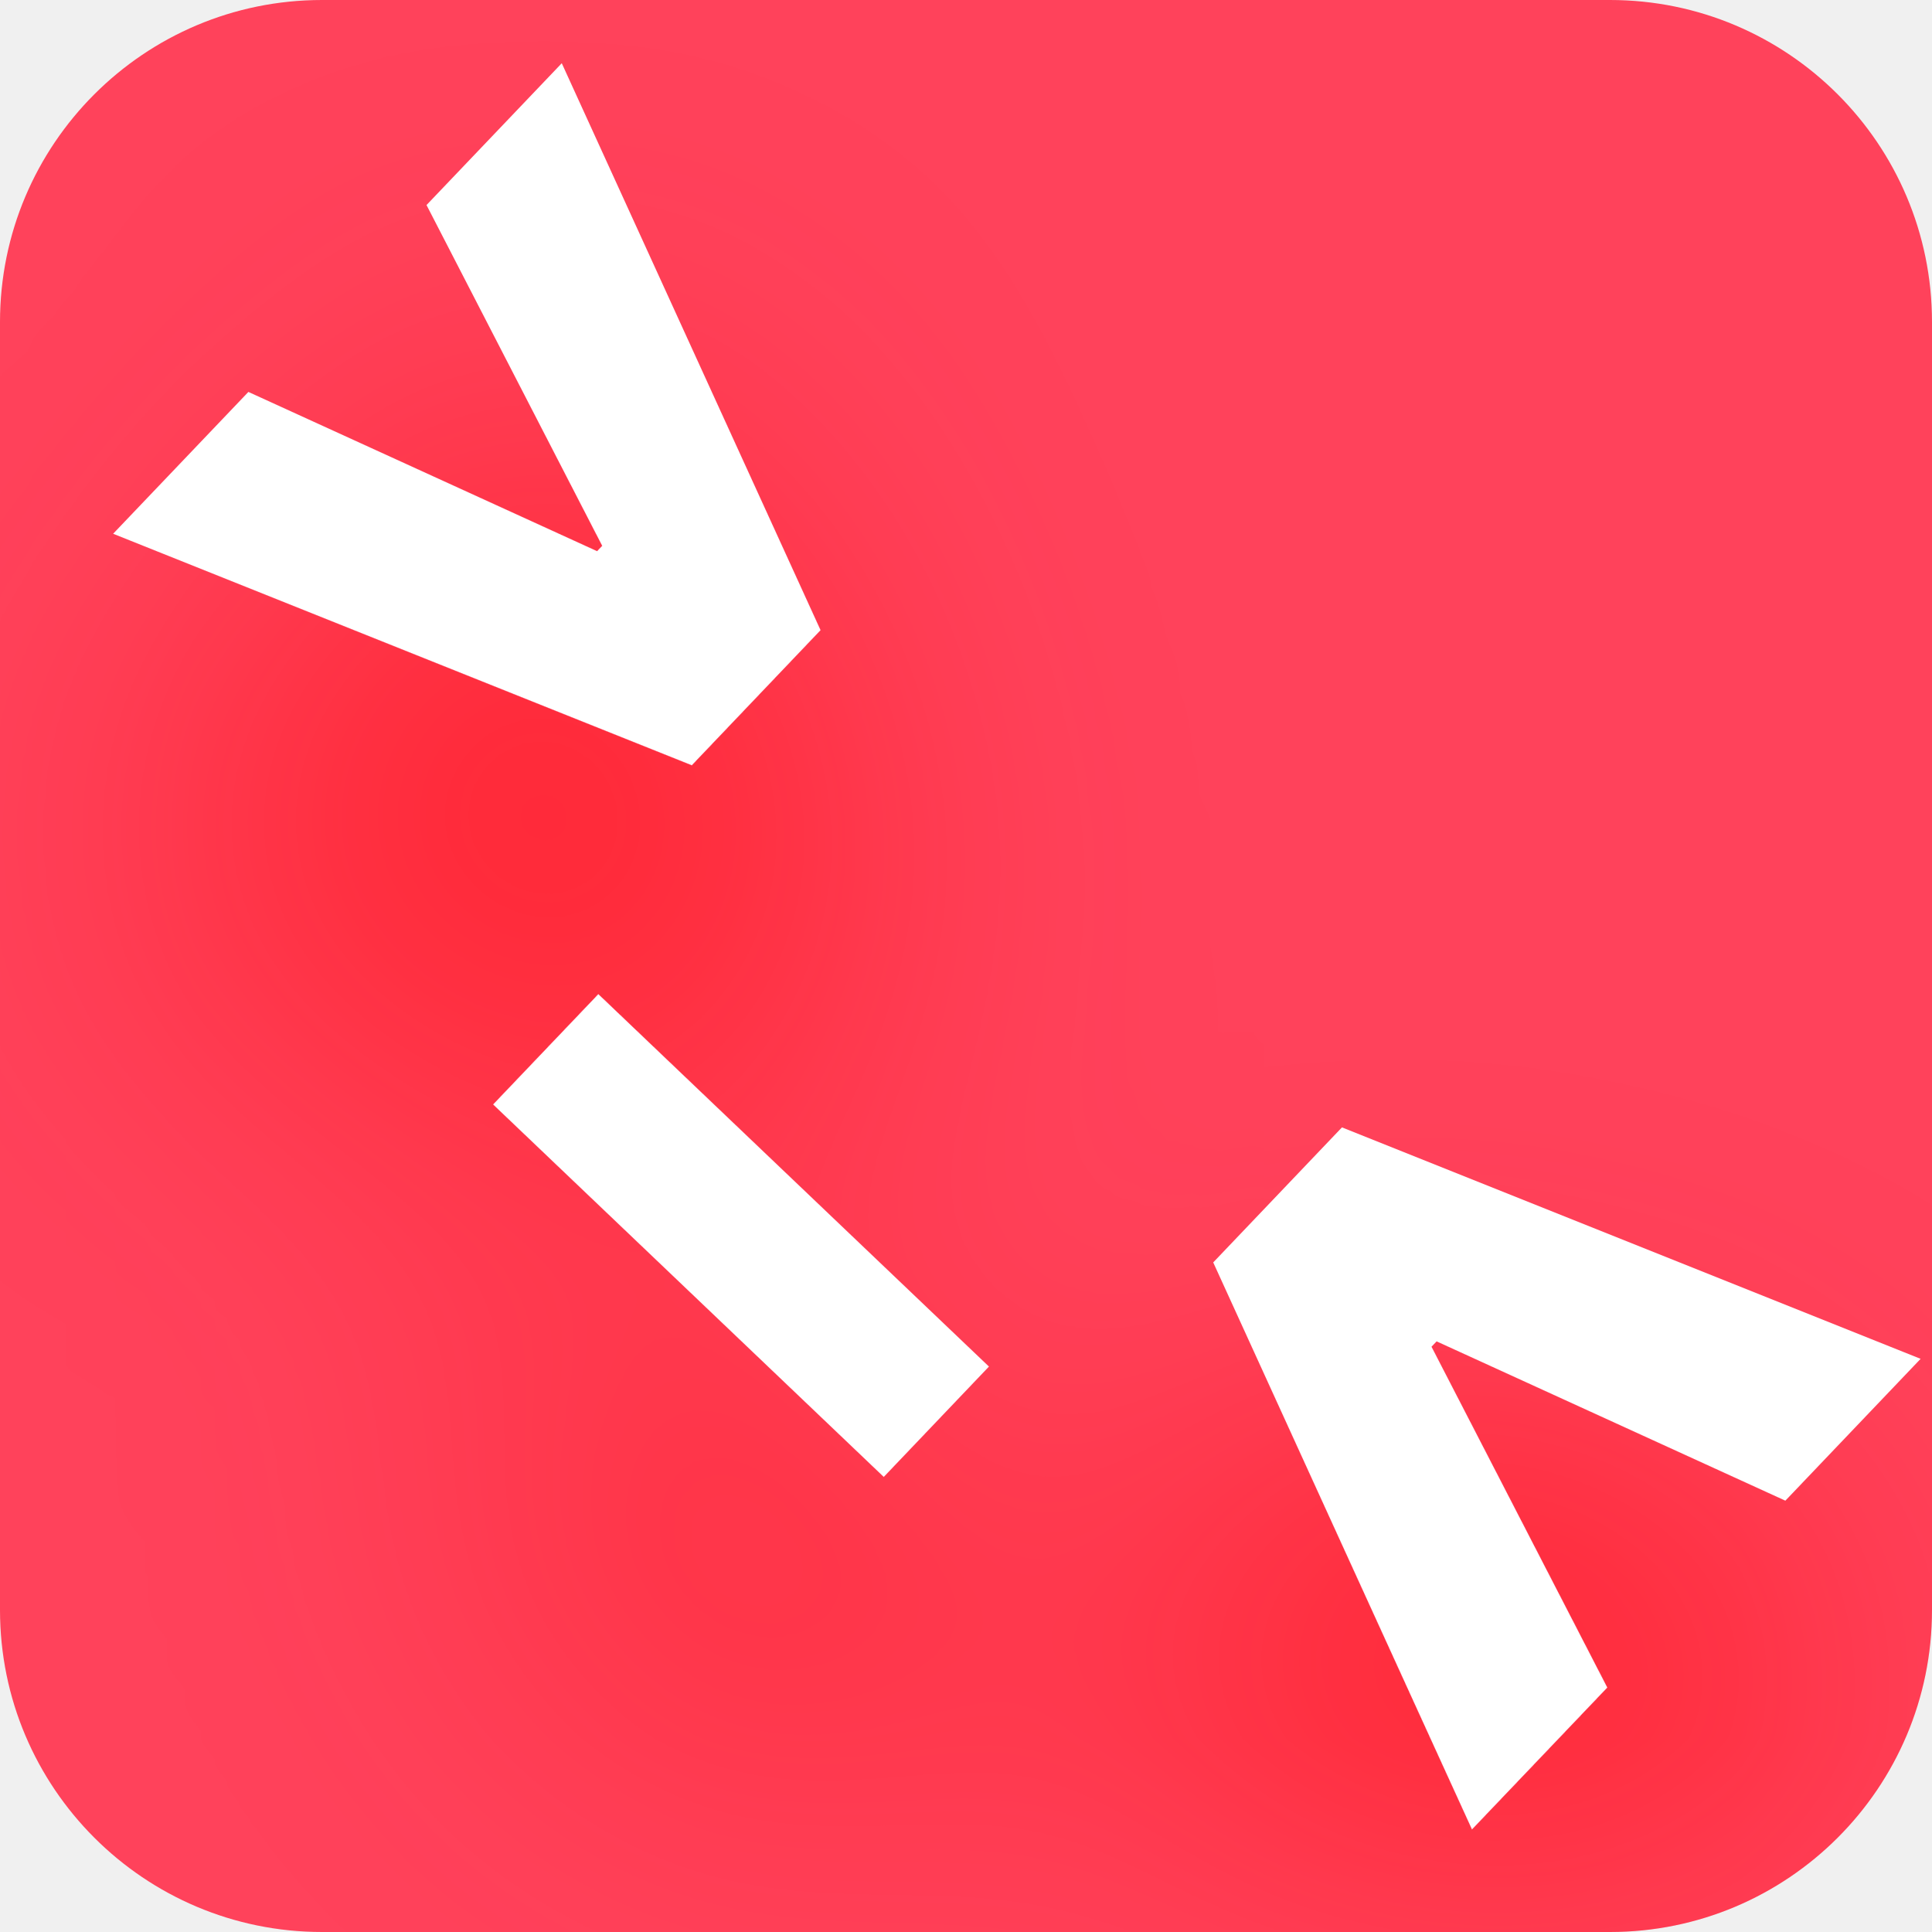
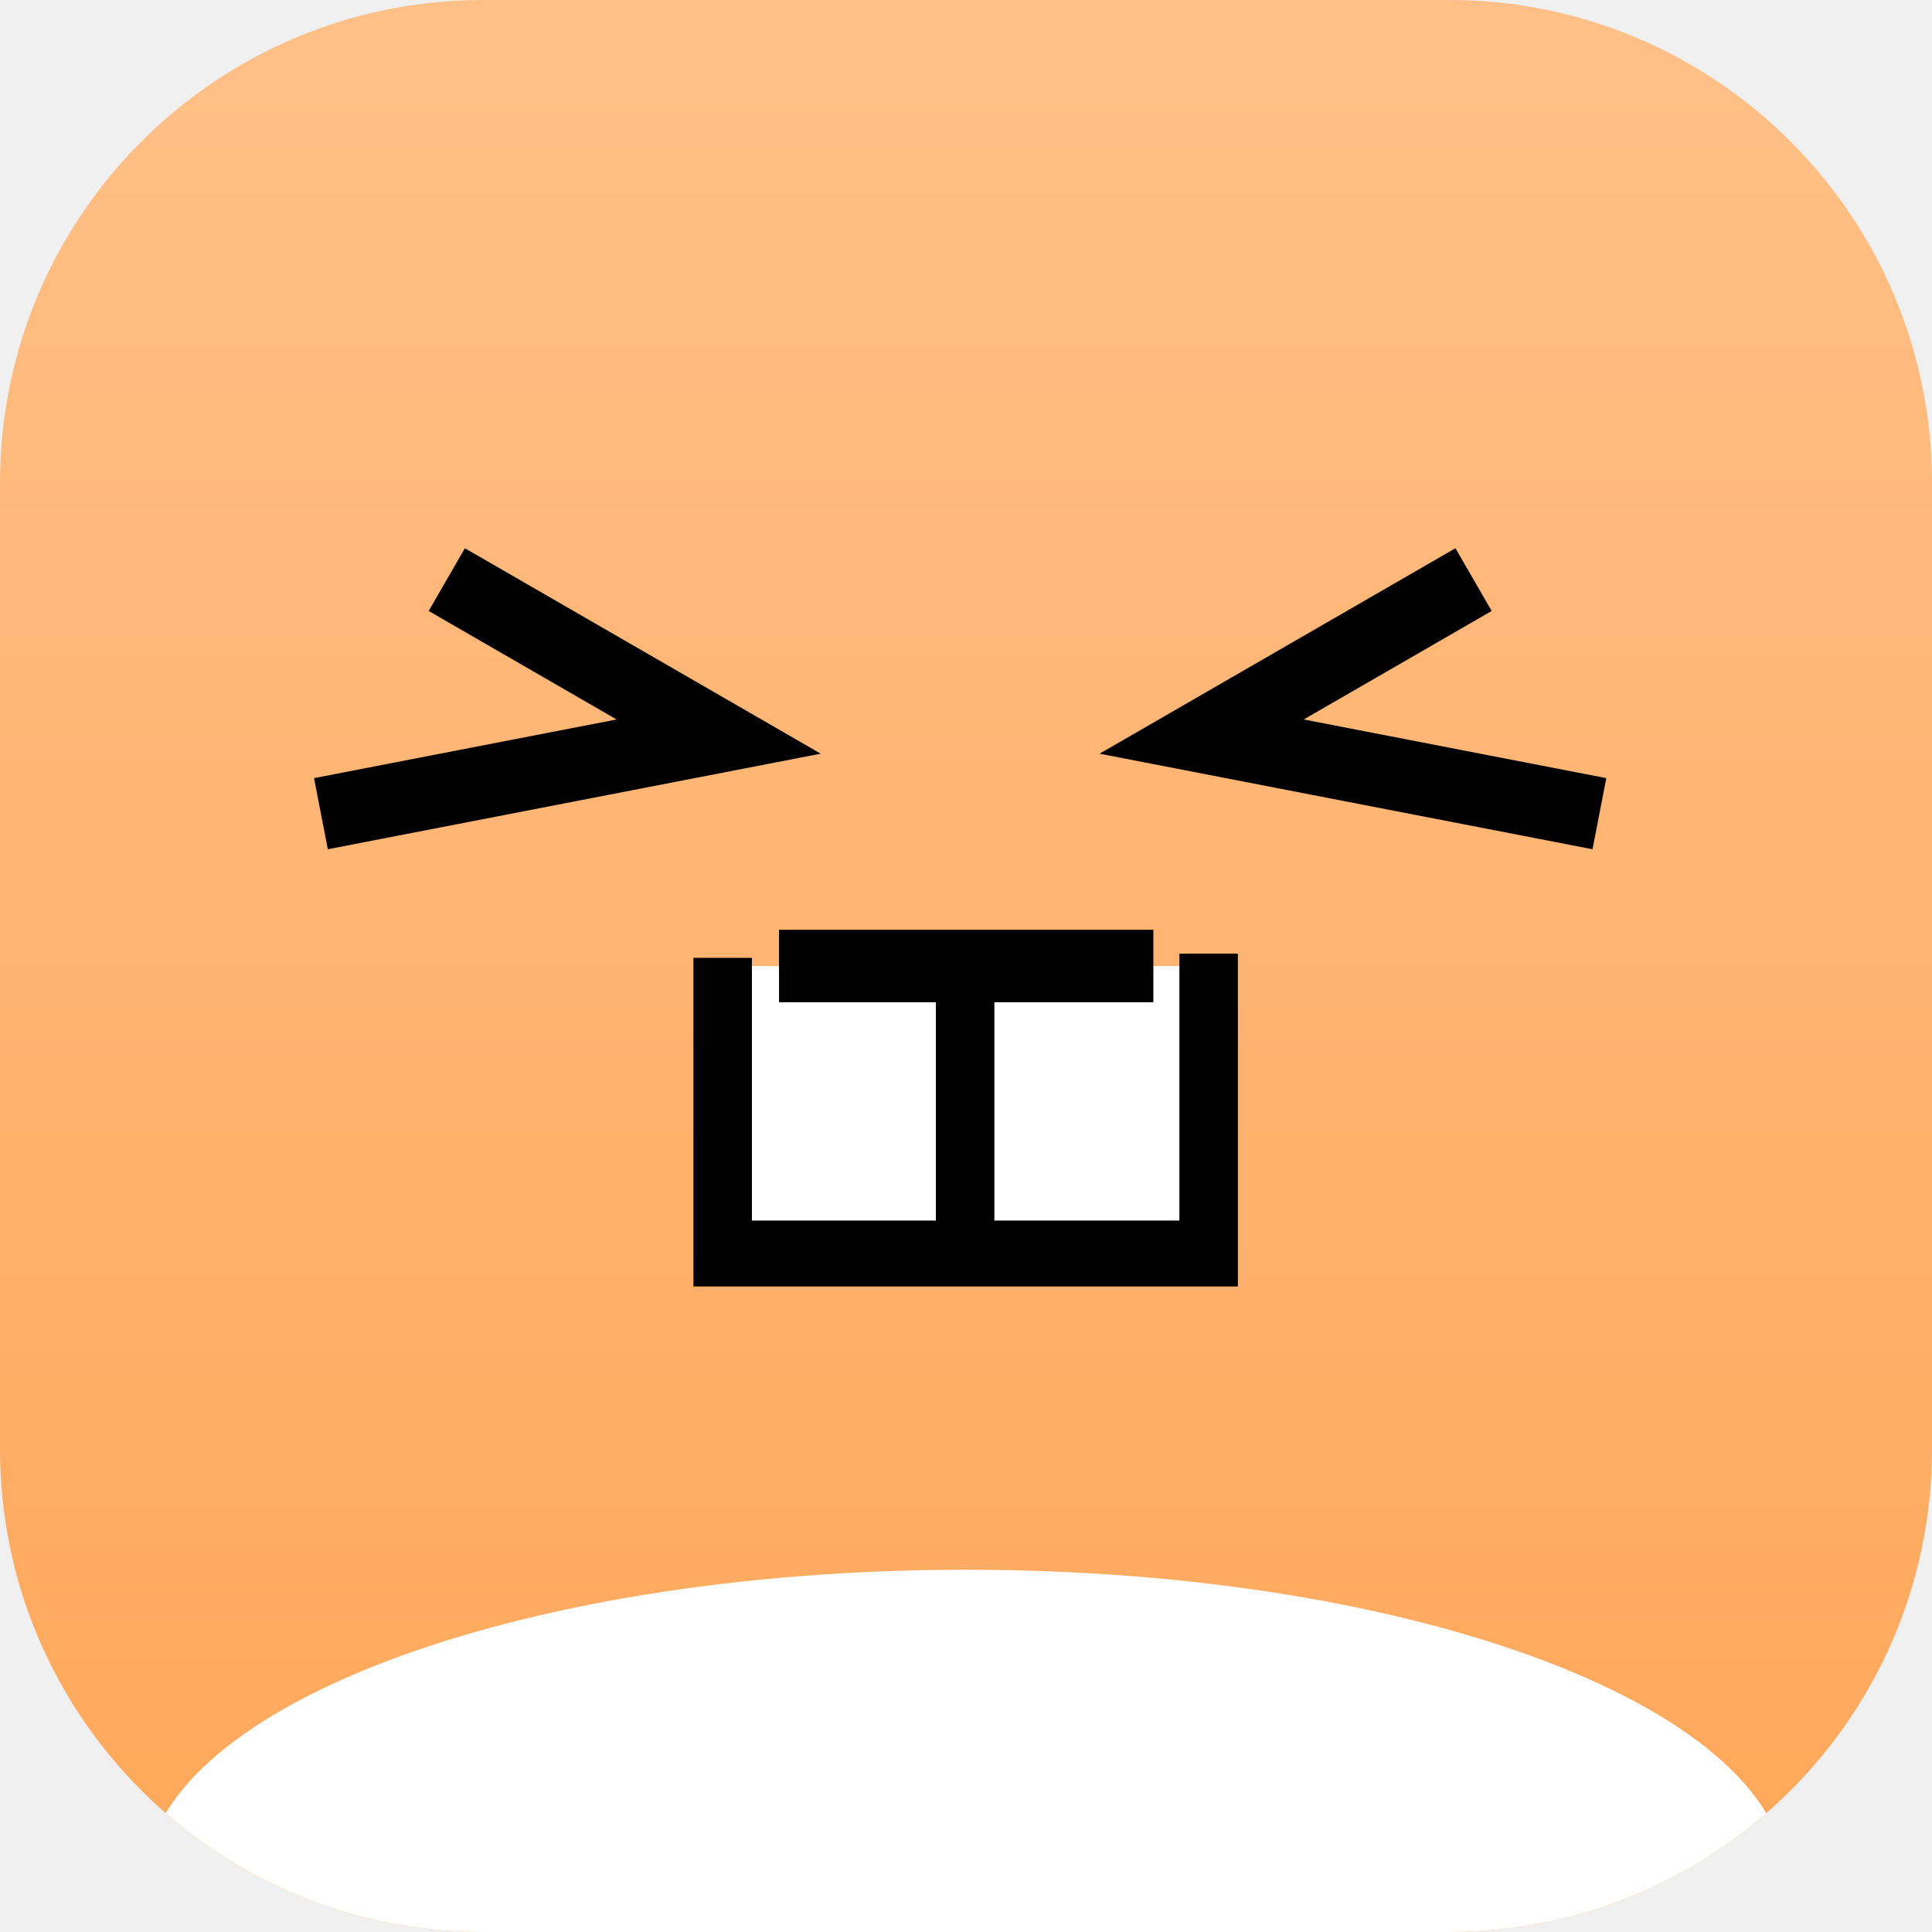
- <svg xmlns="http://www.w3.org/2000/svg" width="30" height="30" viewBox="0 0 30 30" fill="none">
-   <g clip-path="url(#clip0_27_8)">
-     <rect width="30" height="30" rx="5" fill="#FF425B" />
-     <g filter="url(#filter0_d_27_8)">
-       <path d="M10.742 11.882L1.757 8.288L3.857 6.086L9.365 8.602L9.195 8.64L9.429 8.395L9.399 8.567L6.623 3.184L8.723 0.982L12.741 9.785L10.742 11.882ZM15.356 21.22L13.723 22.933L7.658 17.15L9.291 15.438L15.356 21.22ZM18.839 19.603L20.838 17.506L29.823 21.1L27.723 23.302L22.215 20.786L22.384 20.748L22.151 20.993L22.181 20.821L24.957 26.204L22.857 28.406L18.839 19.603Z" fill="white" />
-     </g>
+ <svg xmlns="http://www.w3.org/2000/svg" width="80" height="80" viewBox="0 0 80 80" fill="none">
+   <g clip-path="url(#clip0_69_15)">
+     <rect width="80" height="80" rx="20" fill="url(#paint0_linear_69_15)" />
+     <rect width="20" height="11" transform="translate(30 40)" fill="white" />
+     <path d="M18.5 24L29.758 30.5L13.289 33.693" stroke="black" stroke-width="3" />
+     <path d="M61.017 24L49.758 30.5L66.228 33.693" stroke="black" stroke-width="3" />
+     <path d="M32.258 40H47.758" stroke="black" stroke-width="3" />
+     <path d="M51.258 53.27H28.713V39.663H31.135V50.54H38.753V40.368H41.175V50.54H48.836V39.487H51.258V53.27Z" fill="black" />
+     <ellipse cx="40" cy="78" rx="34" ry="13" fill="white" />
  </g>
  <defs>
-     <filter id="filter0_d_27_8" x="-19.859" y="-14.018" width="69.682" height="69.119" filterUnits="userSpaceOnUse" color-interpolation-filters="sRGB">
-       <feFlood flood-opacity="0" result="BackgroundImageFix" />
-       <feColorMatrix in="SourceAlpha" type="matrix" values="0 0 0 0 0 0 0 0 0 0 0 0 0 0 0 0 0 0 127 0" result="hardAlpha" />
-       <feOffset dy="5" />
-       <feGaussianBlur stdDeviation="10" />
-       <feComposite in2="hardAlpha" operator="out" />
-       <feColorMatrix type="matrix" values="0 0 0 0 1 0 0 0 0 0.058 0 0 0 0 0.073 0 0 0 1 0" />
-       <feBlend mode="normal" in2="BackgroundImageFix" result="effect1_dropShadow_27_8" />
-       <feBlend mode="normal" in="SourceGraphic" in2="effect1_dropShadow_27_8" result="shape" />
-     </filter>
-     <clipPath id="clip0_27_8">
-       <rect width="30" height="30" rx="5" fill="white" />
+     <linearGradient id="paint0_linear_69_15" x1="40" y1="0" x2="40" y2="80" gradientUnits="userSpaceOnUse">
+       <stop stop-color="#FFC088" />
+       <stop offset="1" stop-color="#FFA759" />
+     </linearGradient>
+     <clipPath id="clip0_69_15">
+       <rect width="80" height="80" rx="20" fill="white" />
    </clipPath>
  </defs>
</svg>
